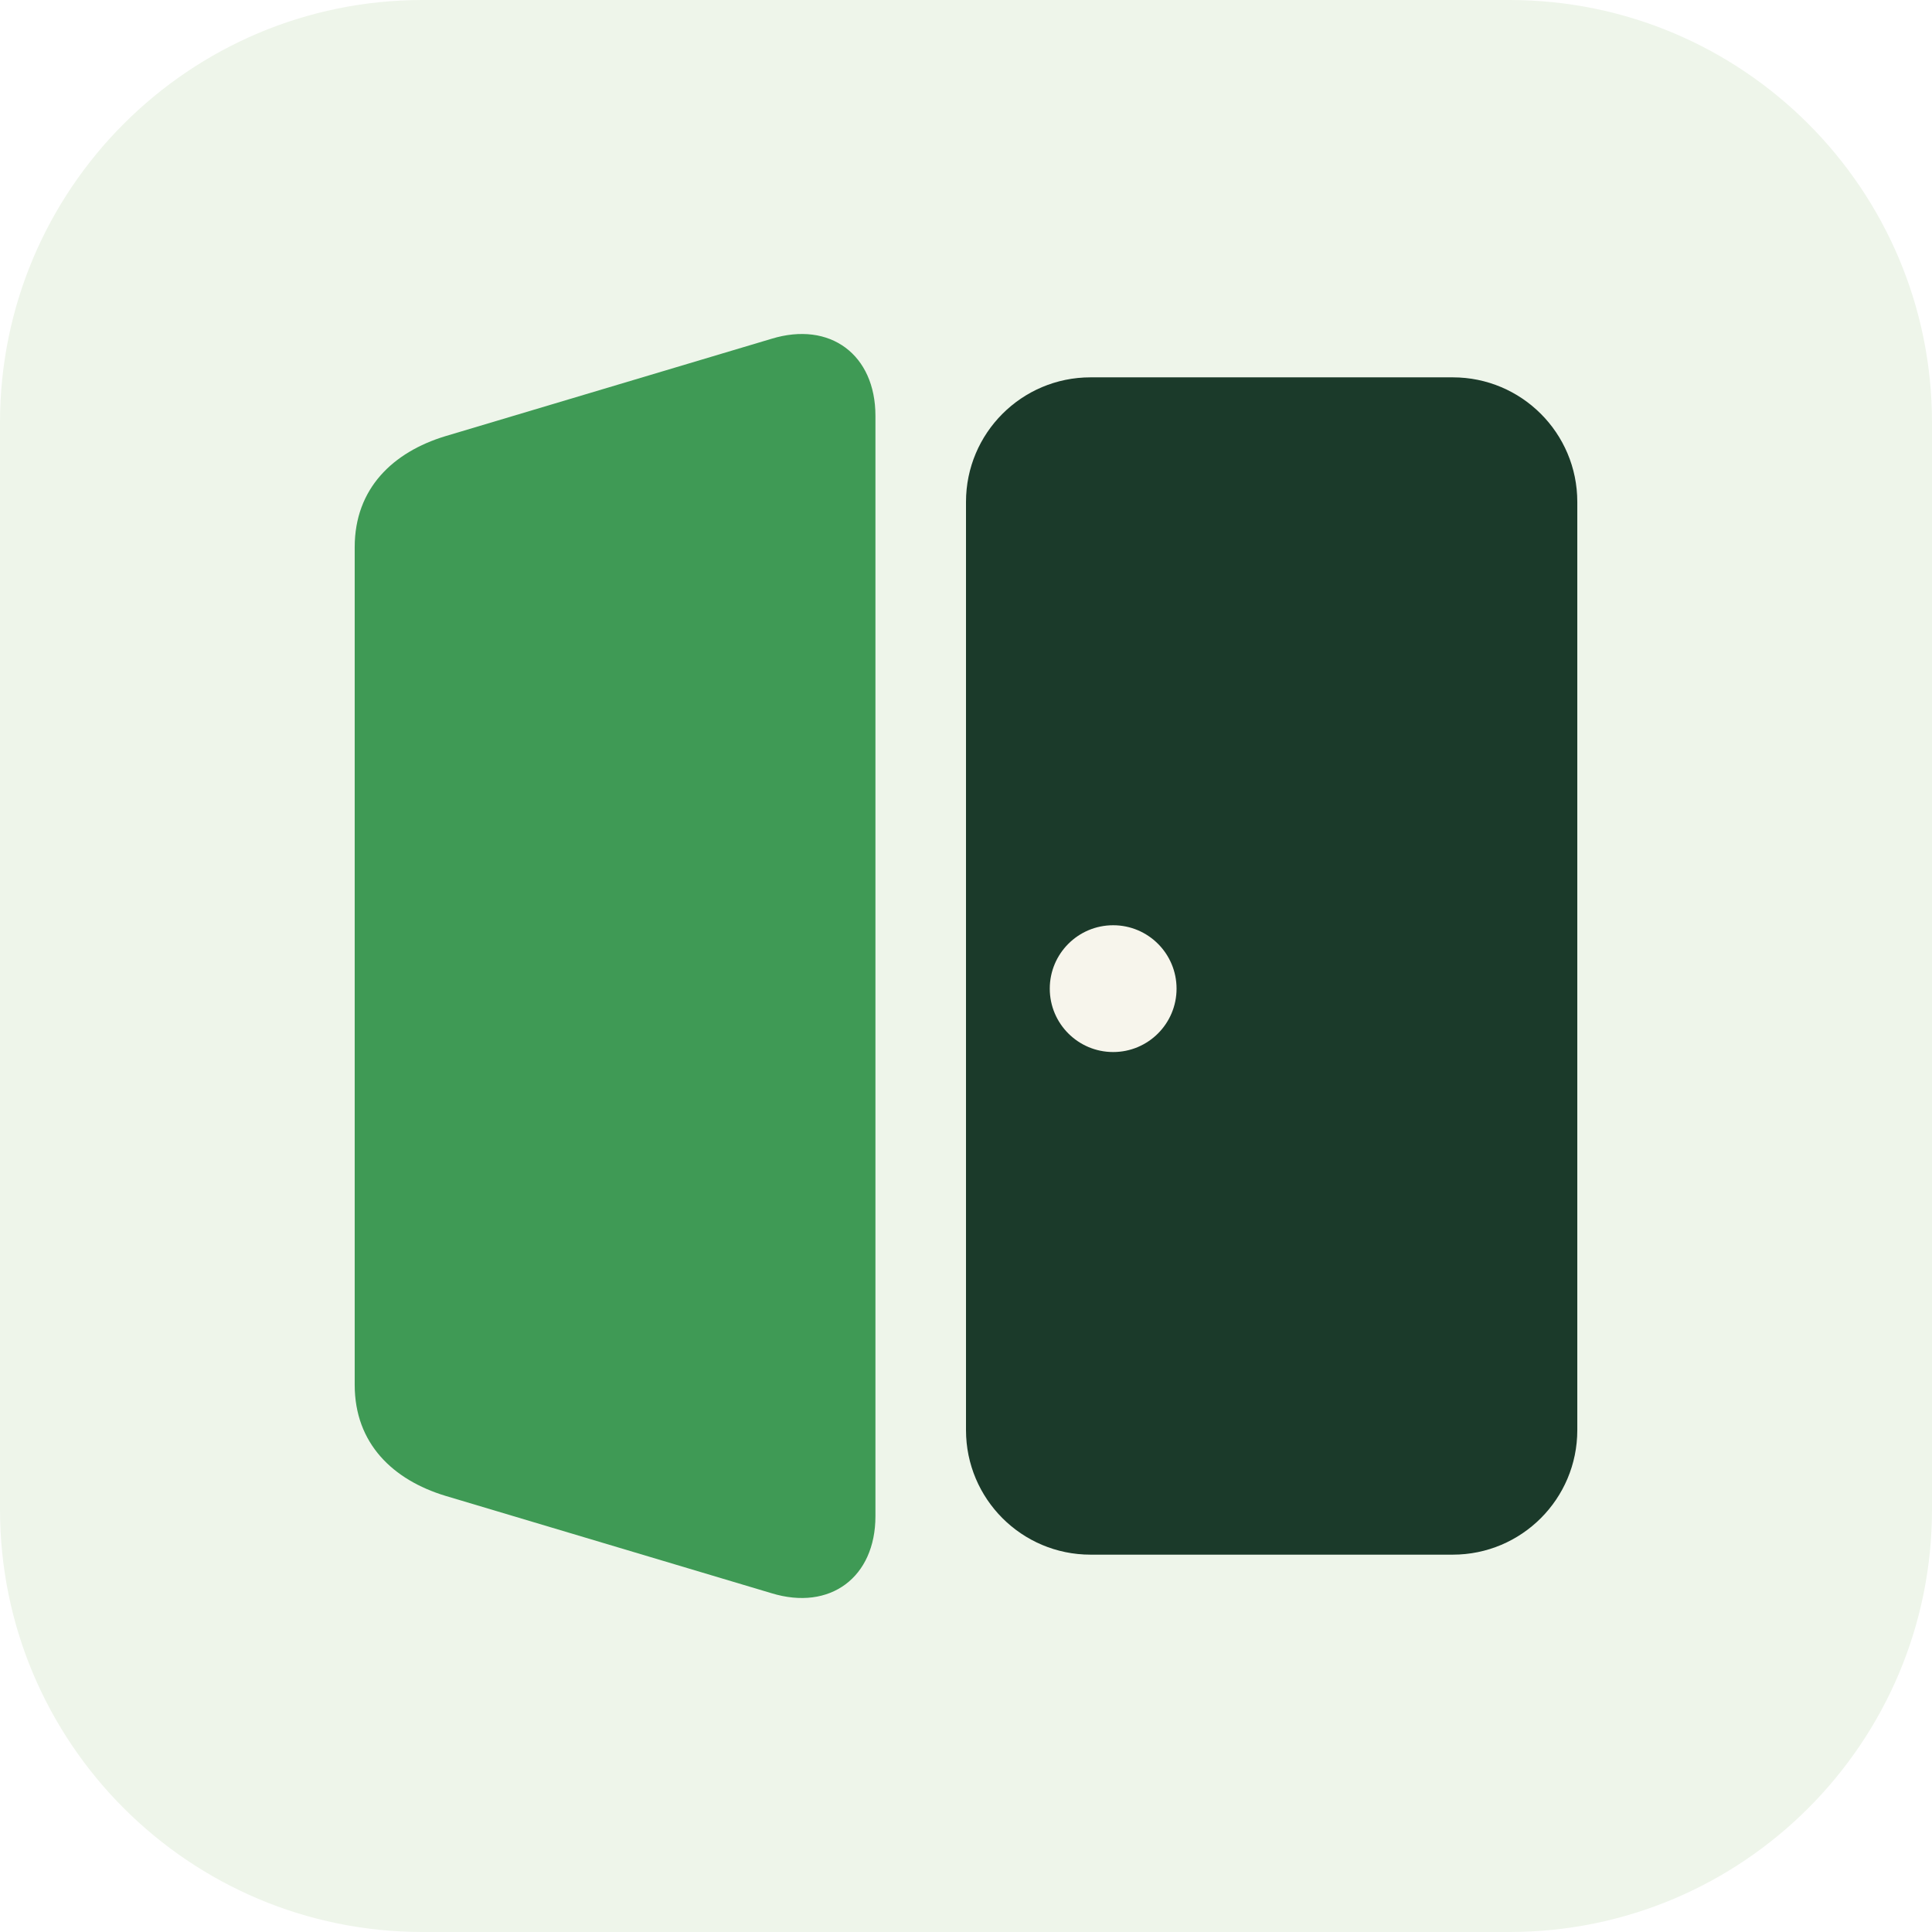
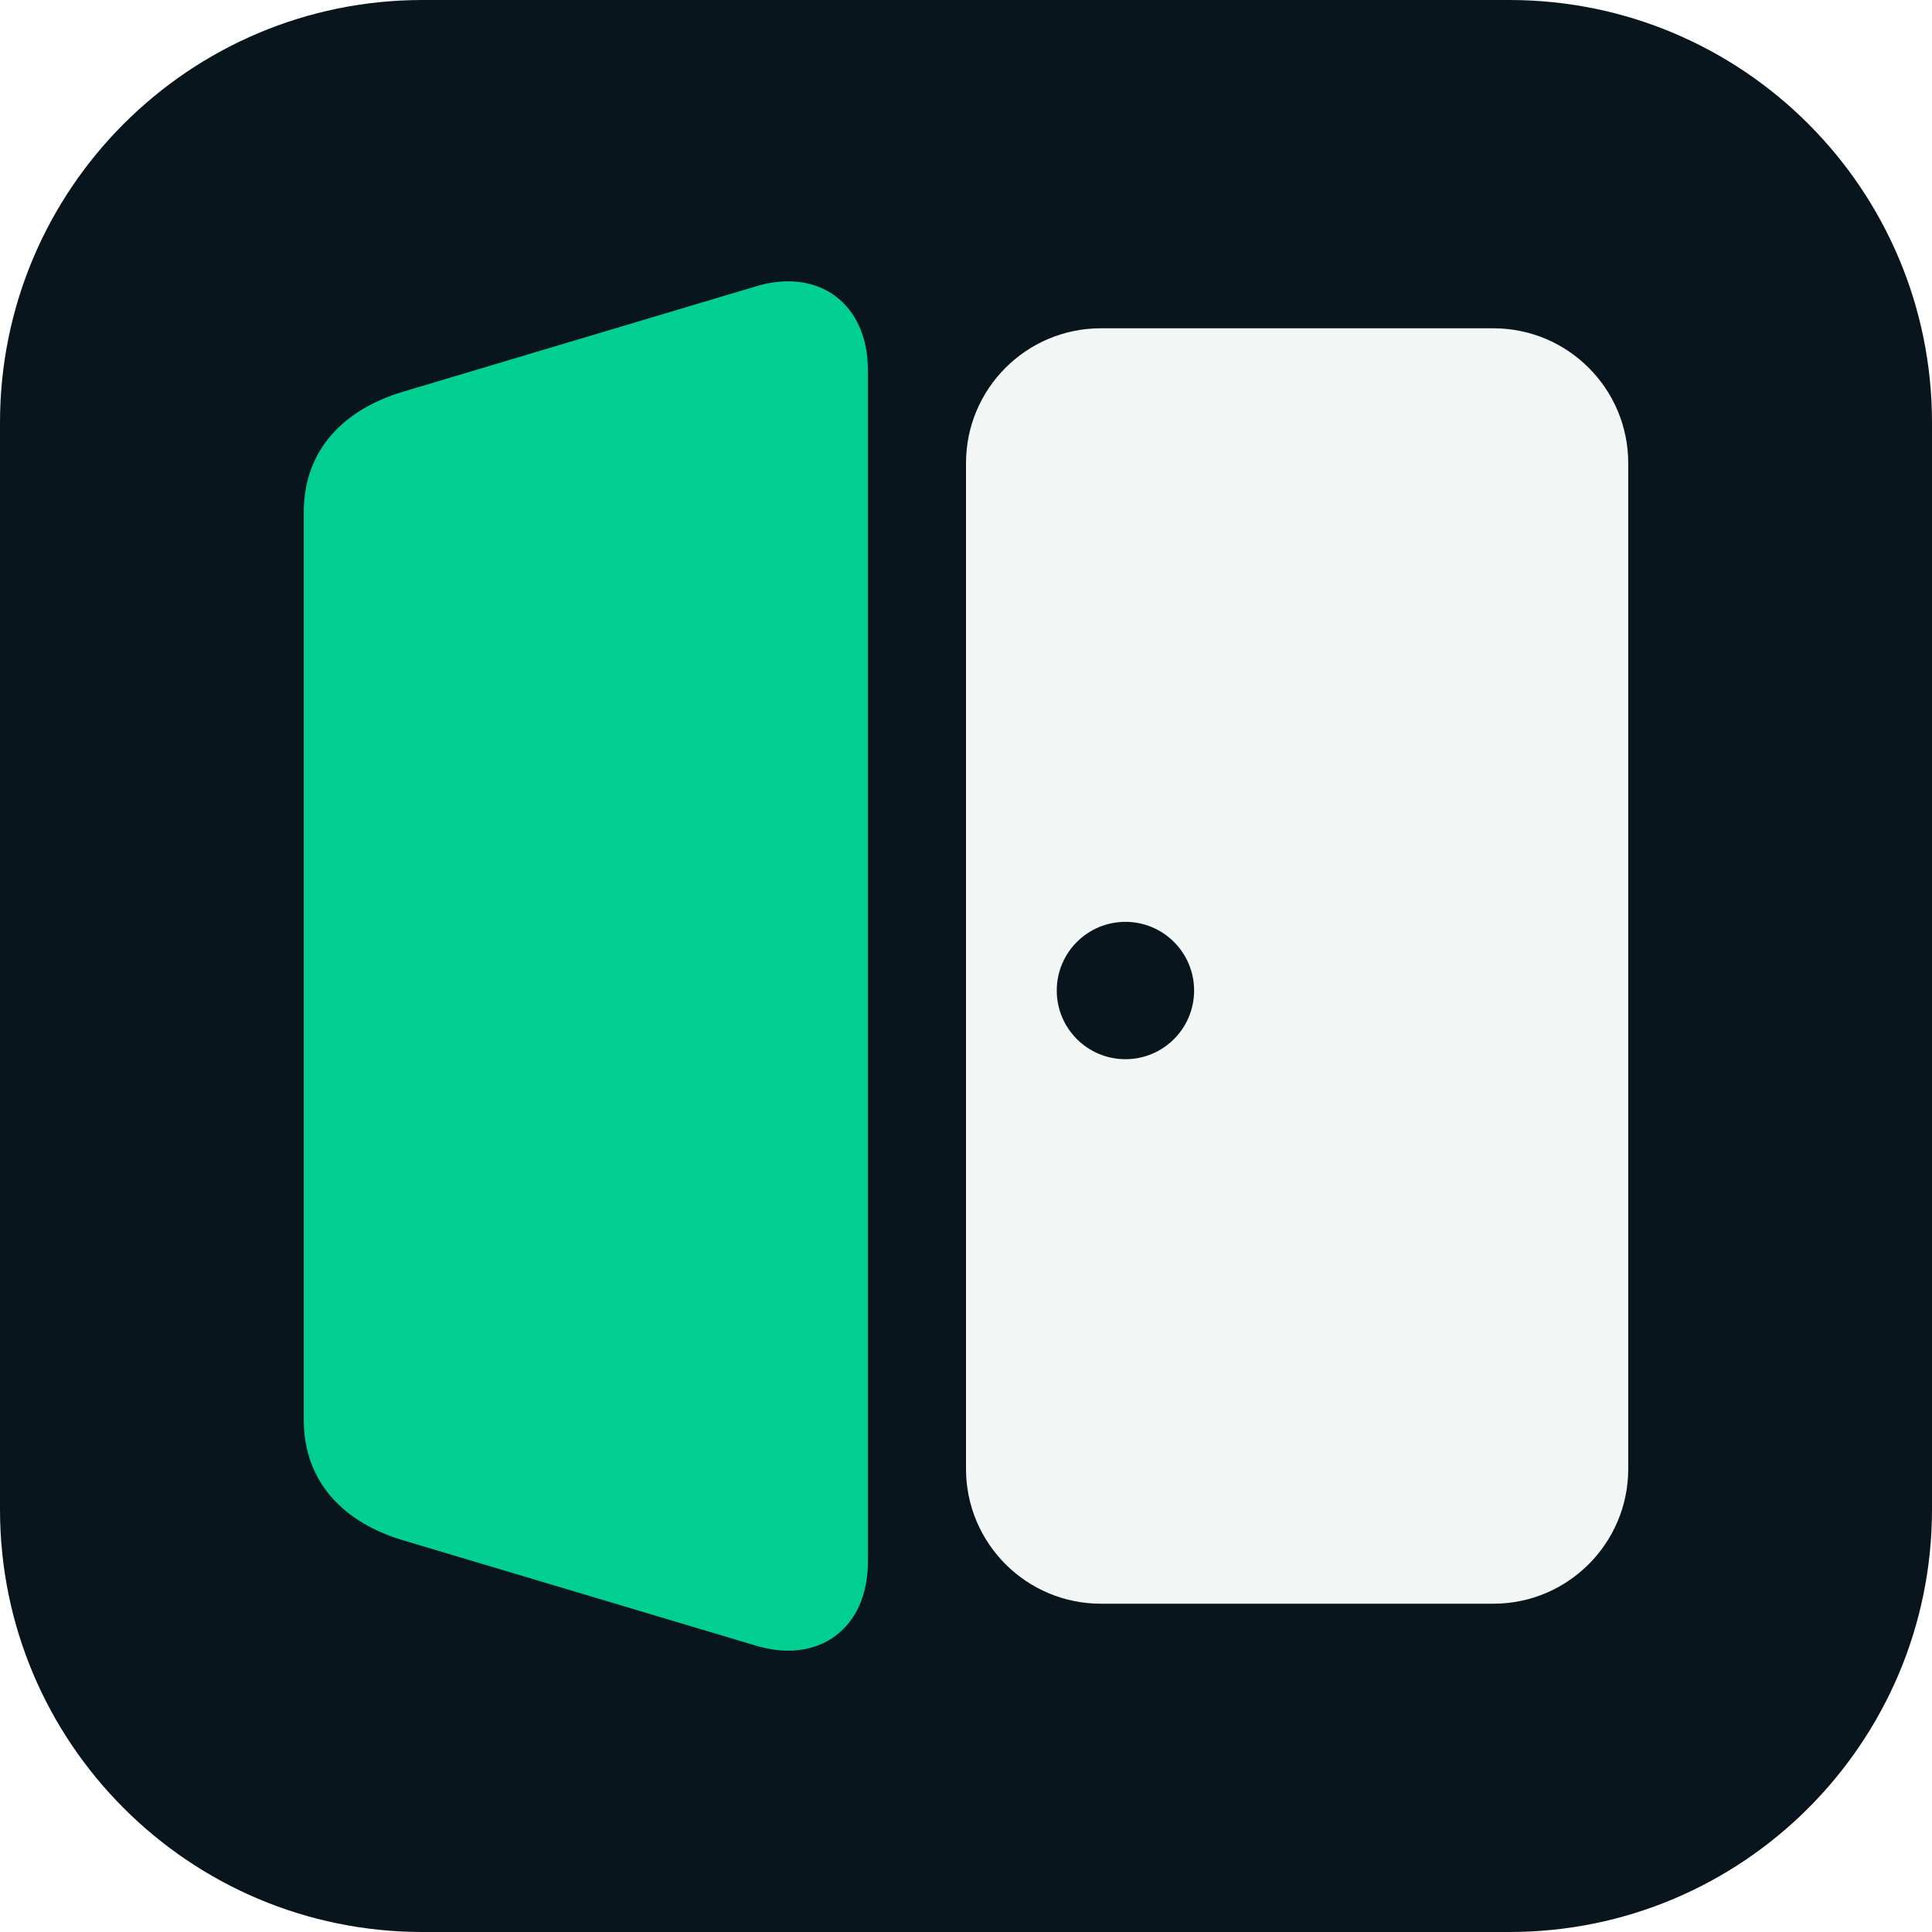
<svg xmlns="http://www.w3.org/2000/svg" viewBox="0 0 64 64">
-   <rect width="64" height="64" rx="14" fill="#eef5ea" />
-   <g transform="translate(8 8) scale(.75)">
-     <path d="M5 13.5c0-2.6 1.7-4.2 4-4.9L23.4 4.3C26 3.5 28 5 28 7.7v48.6c0 2.7-2 4.2-4.6 3.4L9 55.4c-2.3-.7-4-2.3-4-4.9z" fill="#3f9a55" />
-     <rect x="32" y="6" width="27" height="52" rx="5.5" fill="#1b3a2a" />
-     <circle cx="38.5" cy="33" r="2.8" fill="#f7f5ec" />
+   <rect width="64" height="64" rx="14" fill="#09151c" />
+   <g transform="translate(6 6) scale(.8125)">
+     <path d="M5 13.5c0-2.6 1.7-4.2 4-4.9L23.4 4.3C26 3.5 28 5 28 7.7v48.6c0 2.7-2 4.2-4.6 3.4L9 55.4c-2.3-.7-4-2.3-4-4.9z" fill="#00cf92" />
+     <rect x="32" y="6" width="27" height="52" rx="5.5" fill="#f2f7f5" />
+     <circle cx="38.5" cy="33" r="2.8" fill="#09151c" />
  </g>
</svg>
